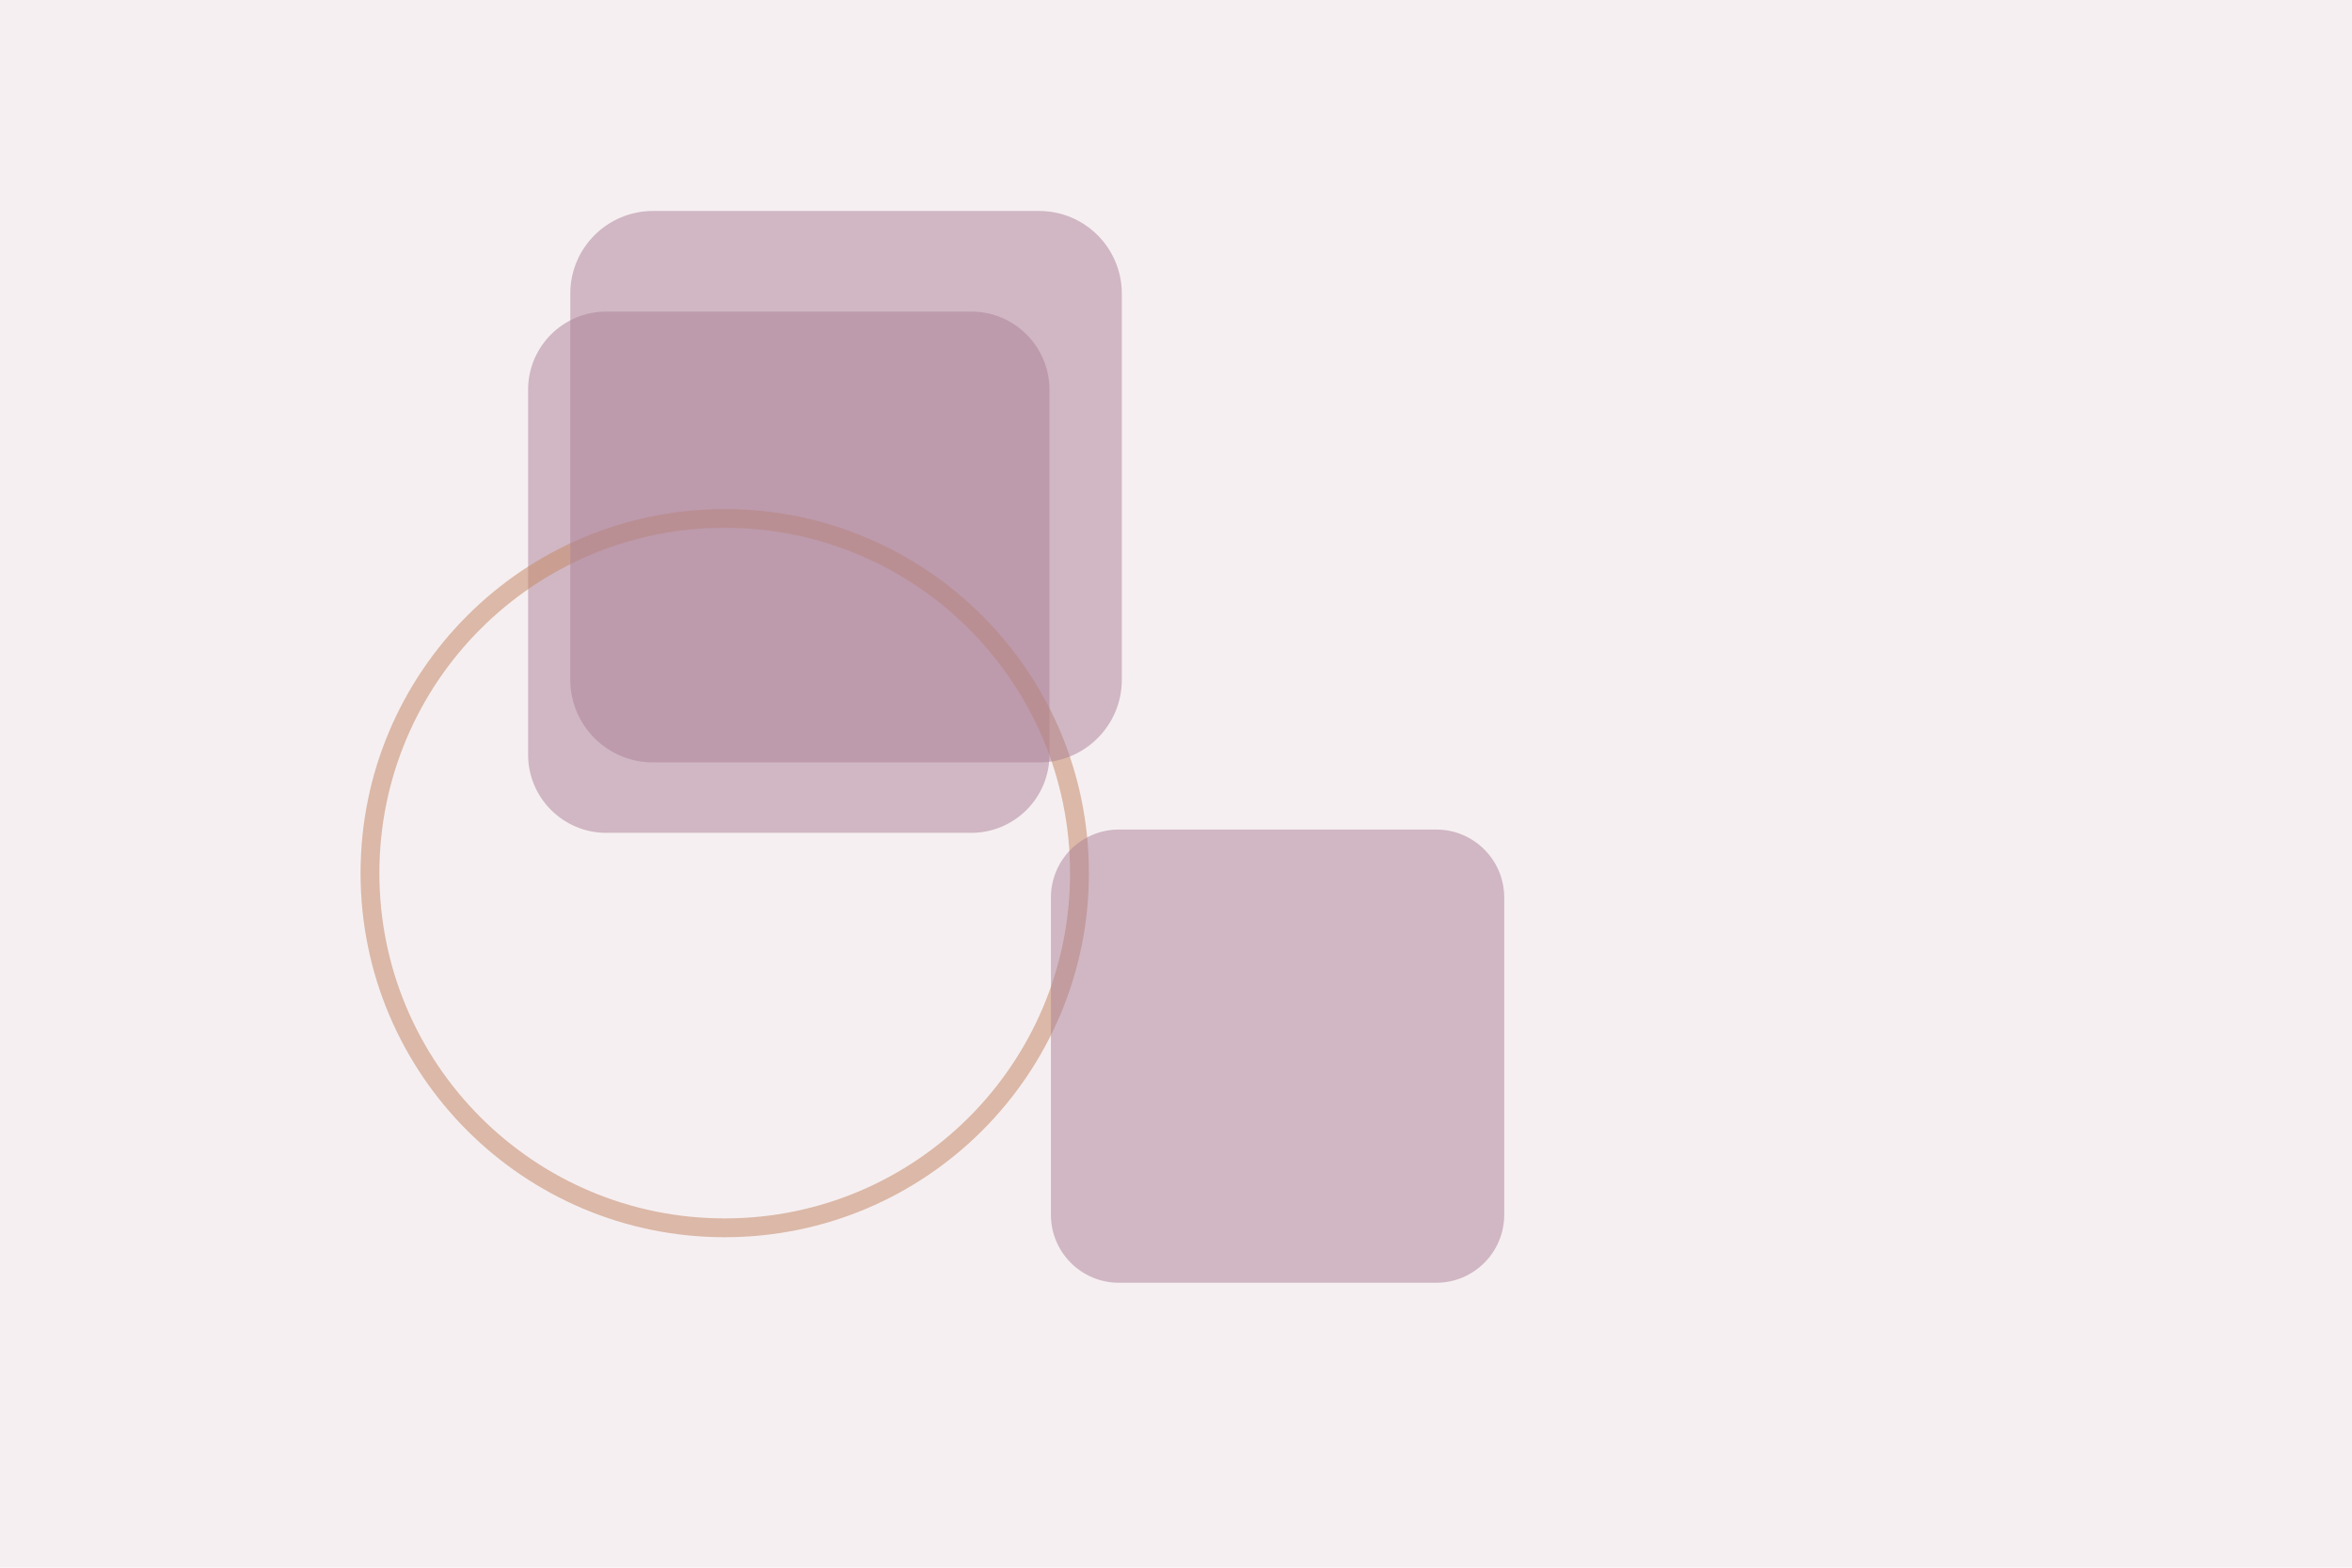
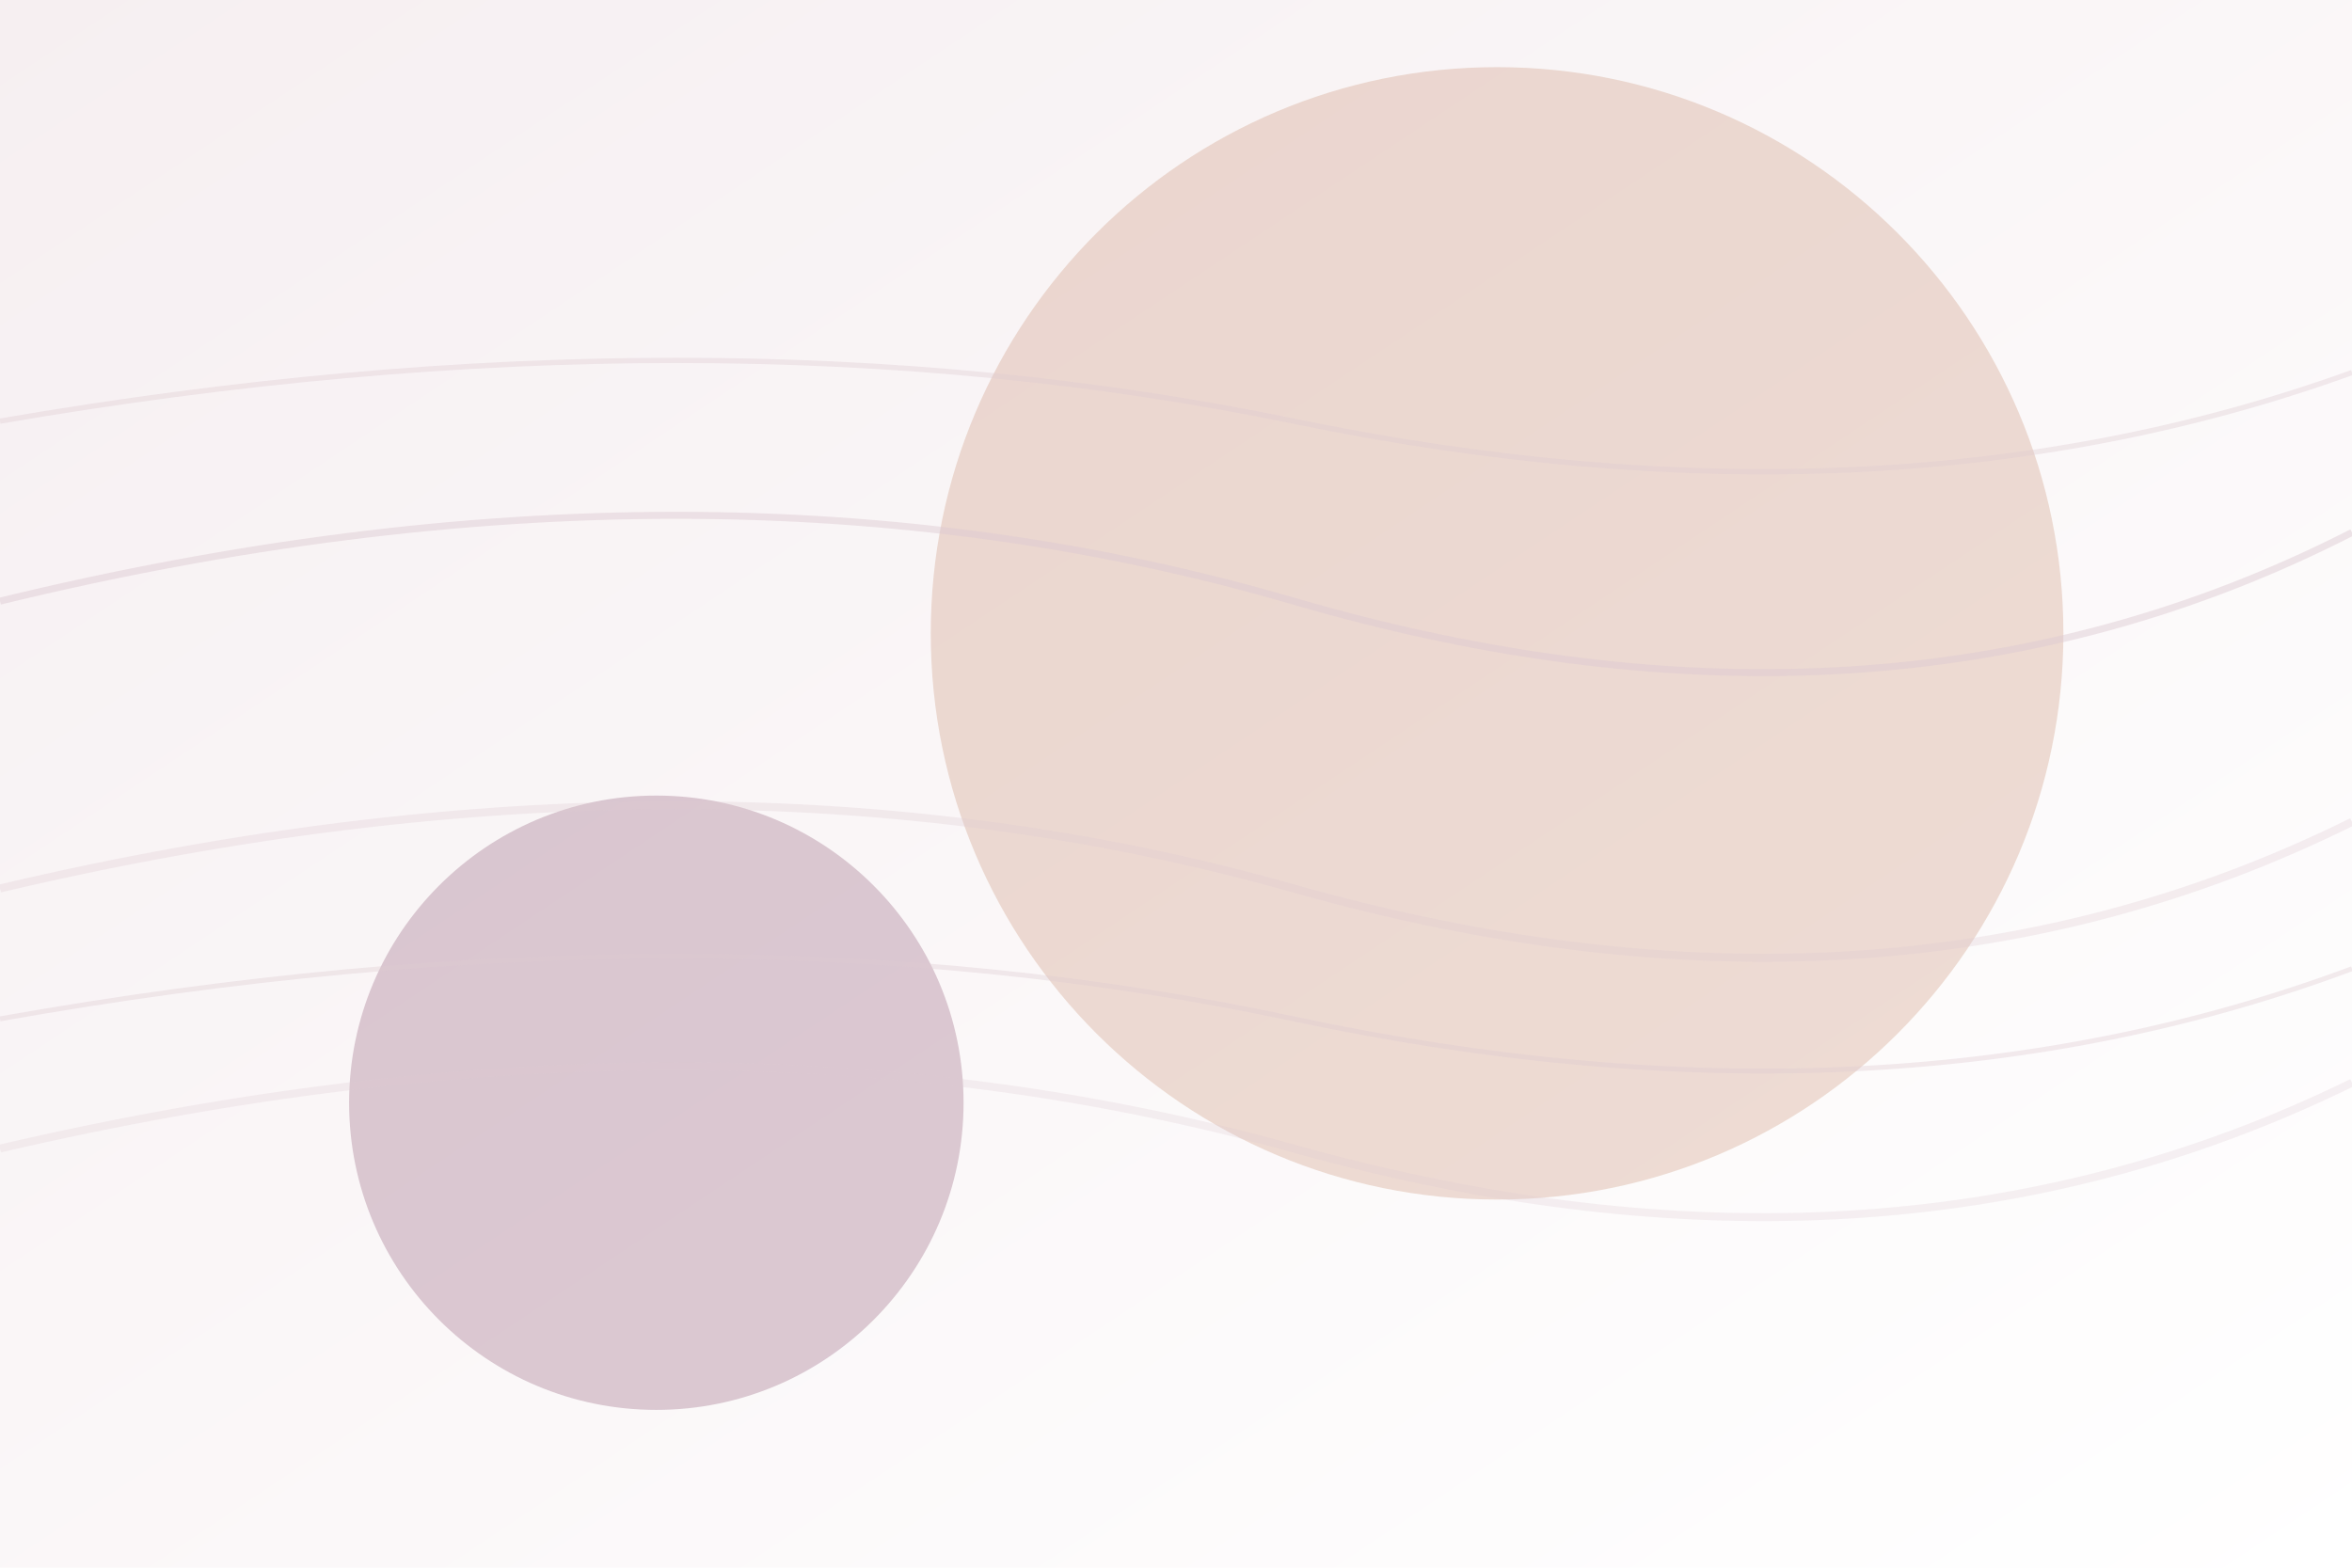
- <svg xmlns="http://www.w3.org/2000/svg" viewBox="0 0 600 400" width="600" height="400" role="img">
-   <rect width="600" height="400" fill="#f6eff1" />
-   <rect x="134.72" y="79.5" width="133" height="133" rx="19.95" fill="#a97f95" opacity="0.5" />
-   <circle cx="184.88" cy="222.78" r="90.5" fill="none" stroke="#c58a6a" stroke-width="4.8" opacity="0.55" />
-   <rect x="268.09" y="211.66" width="115.64" height="115.64" rx="17.35" fill="#a97f95" opacity="0.5" />
-   <rect x="145.48" y="53.83" width="140.7" height="140.7" rx="21.1" fill="#a97f95" opacity="0.5" />
+ <svg xmlns="http://www.w3.org/2000/svg" viewBox="0 0 900 600" width="900" height="600" role="img">
+   <defs>
+     <linearGradient id="g66110" x1="0" y1="0" x2="1" y2="1">
+       <stop offset="0" stop-color="#f6eff1" />
+       <stop offset="1" stop-color="#ffffff" />
+     </linearGradient>
+   </defs>
+   <rect width="900" height="600" fill="url(#g66110)" />
+   <circle cx="572.86" cy="242.4" r="216.7" fill="#c58a6a" opacity="0.28" />
+   <circle cx="251.15" cy="422.05" r="117.56" fill="#a97f95" opacity="0.4" />
+   <path d="M0 161.18 Q 270 114.68 495 161.18 T 900 142.58" fill="none" stroke="#ddc9d1" stroke-width="2.01" opacity="0.36" />
+   <path d="M0 230.07 Q 270 164.38 495 230.07 T 900 203.79" fill="none" stroke="#ddc9d1" stroke-width="2.68" opacity="0.46" />
+   <path d="M0 340.04 Q 270 276.34 495 340.04 T 900 314.56" fill="none" stroke="#ddc9d1" stroke-width="3.08" opacity="0.3" />
+   <path d="M0 389.94 Q 270 341.96 495 389.94 T 900 370.75" fill="none" stroke="#ddc9d1" stroke-width="1.87" opacity="0.36" />
+   <path d="M0 439.59 Q 270 376.58 495 439.59 T 900 414.39" fill="none" stroke="#ddc9d1" stroke-width="3.03" opacity="0.26" />
</svg>
